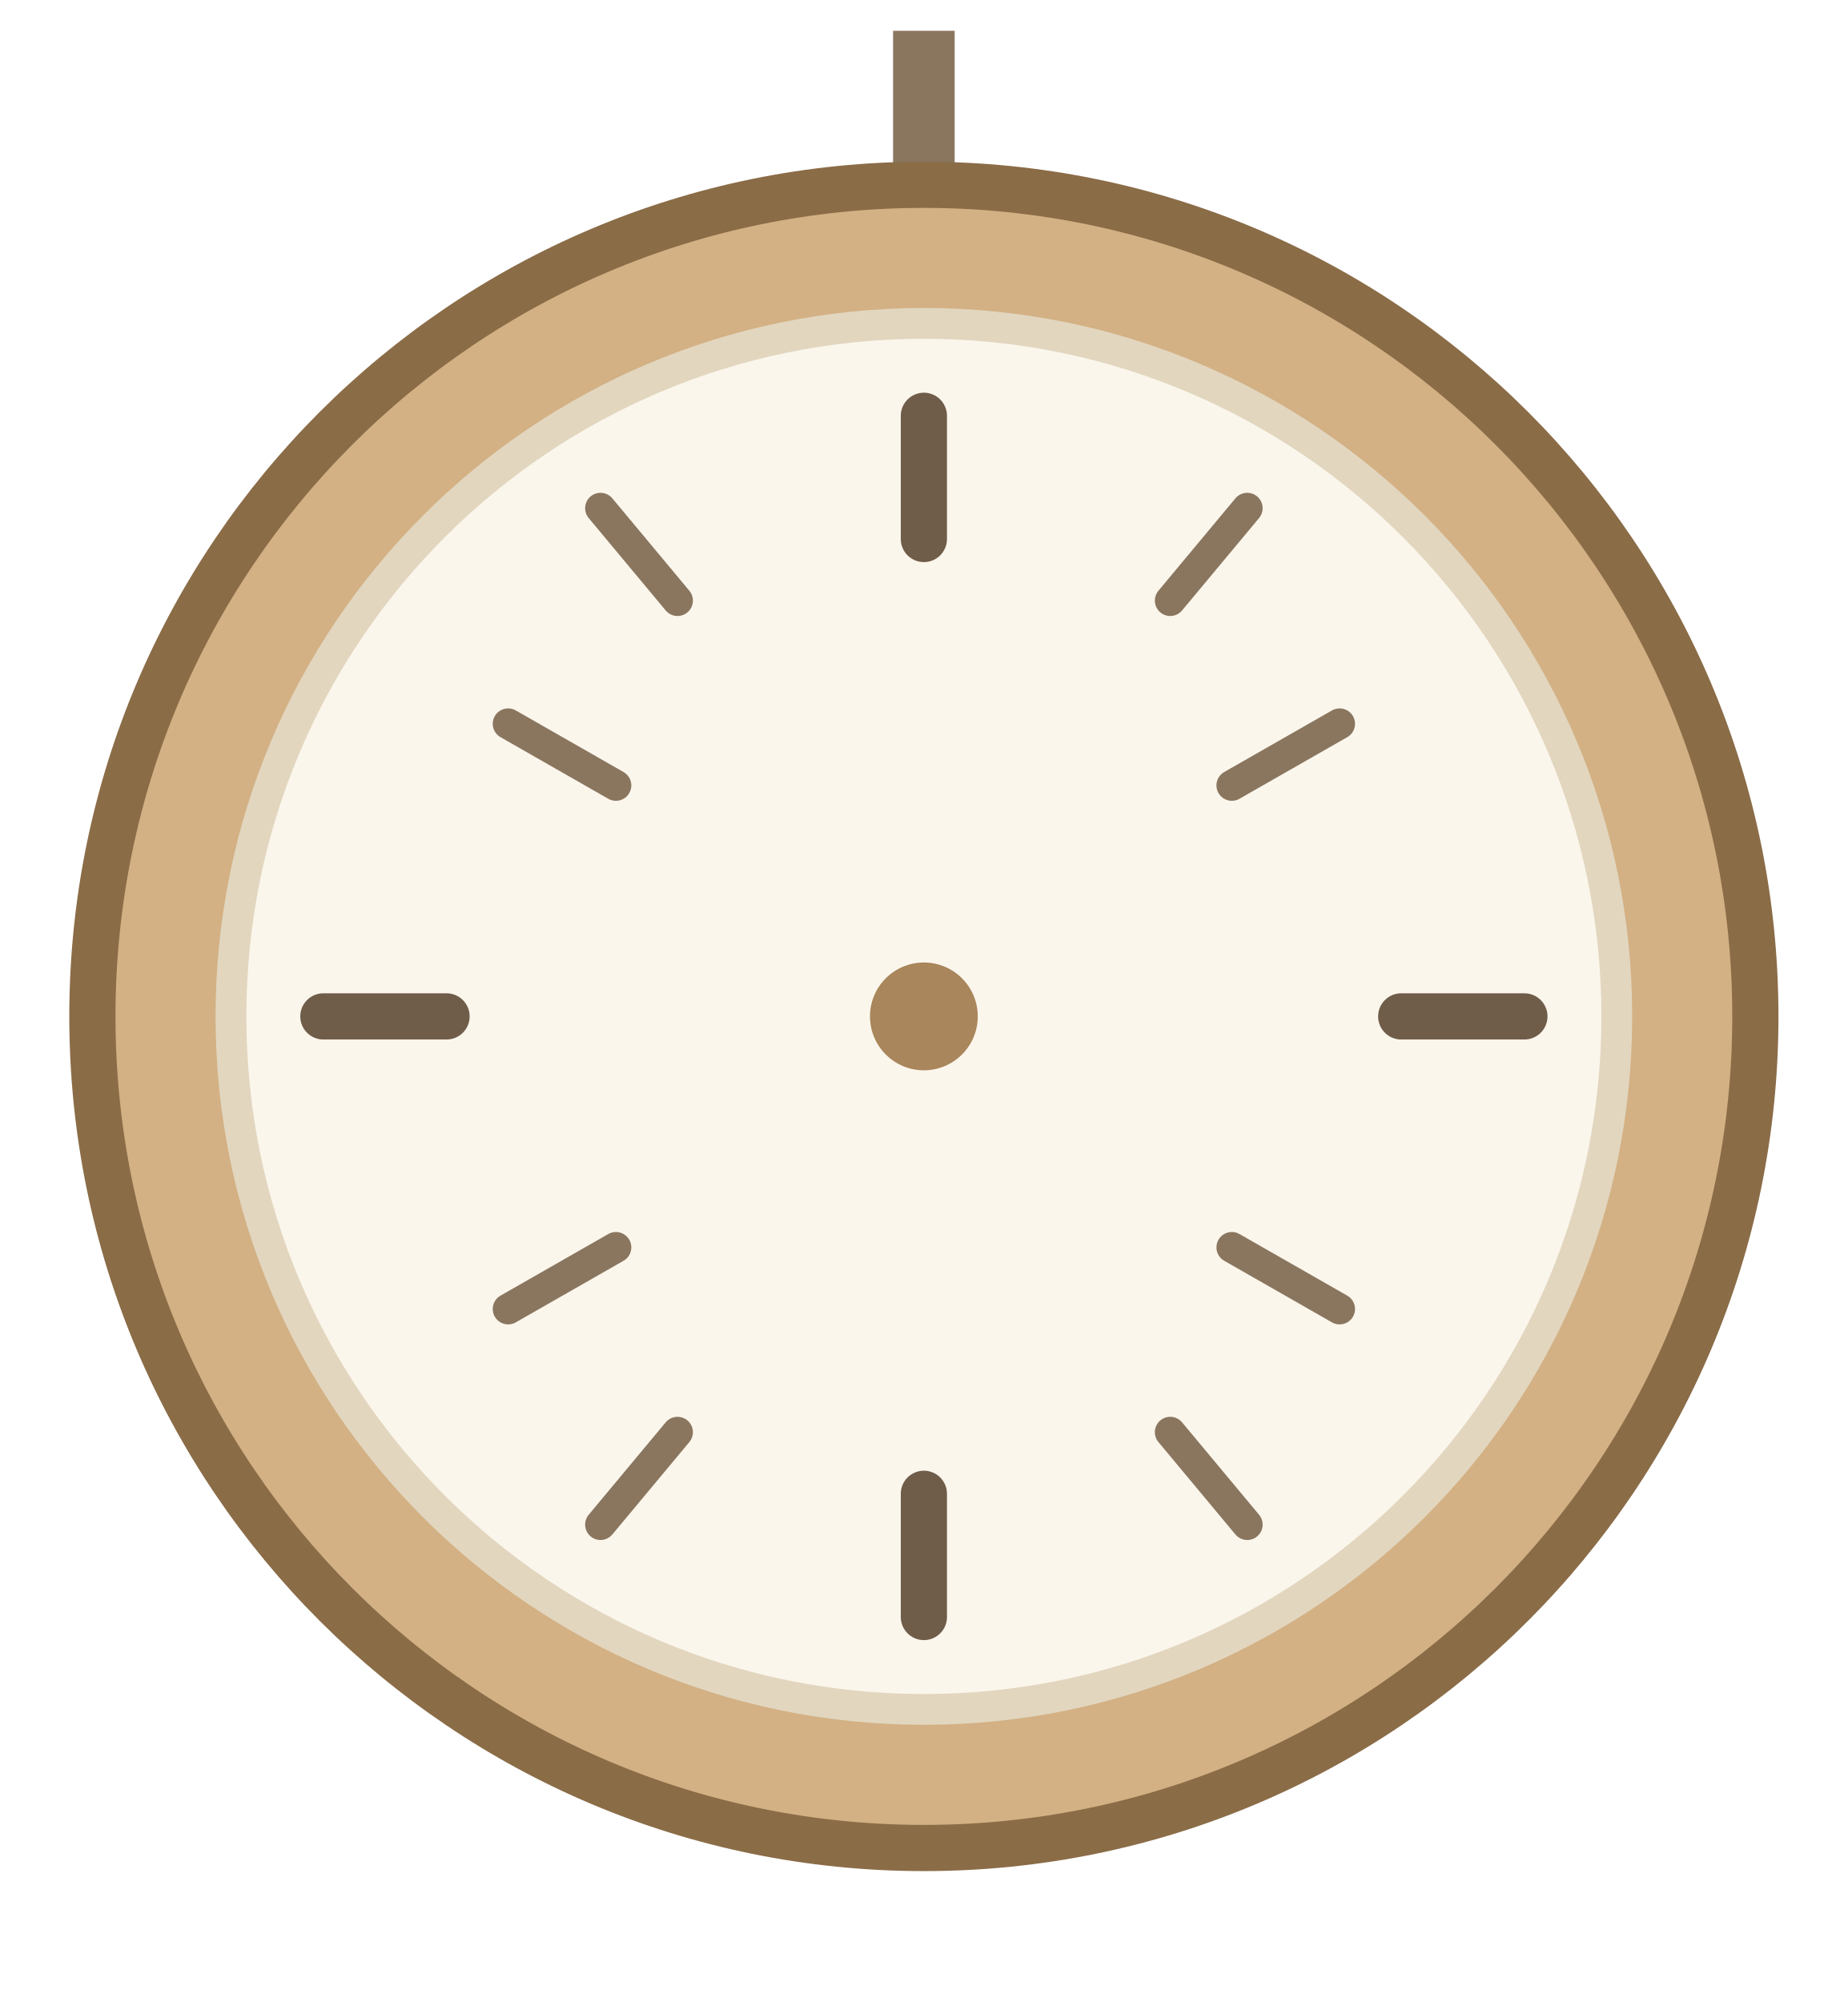
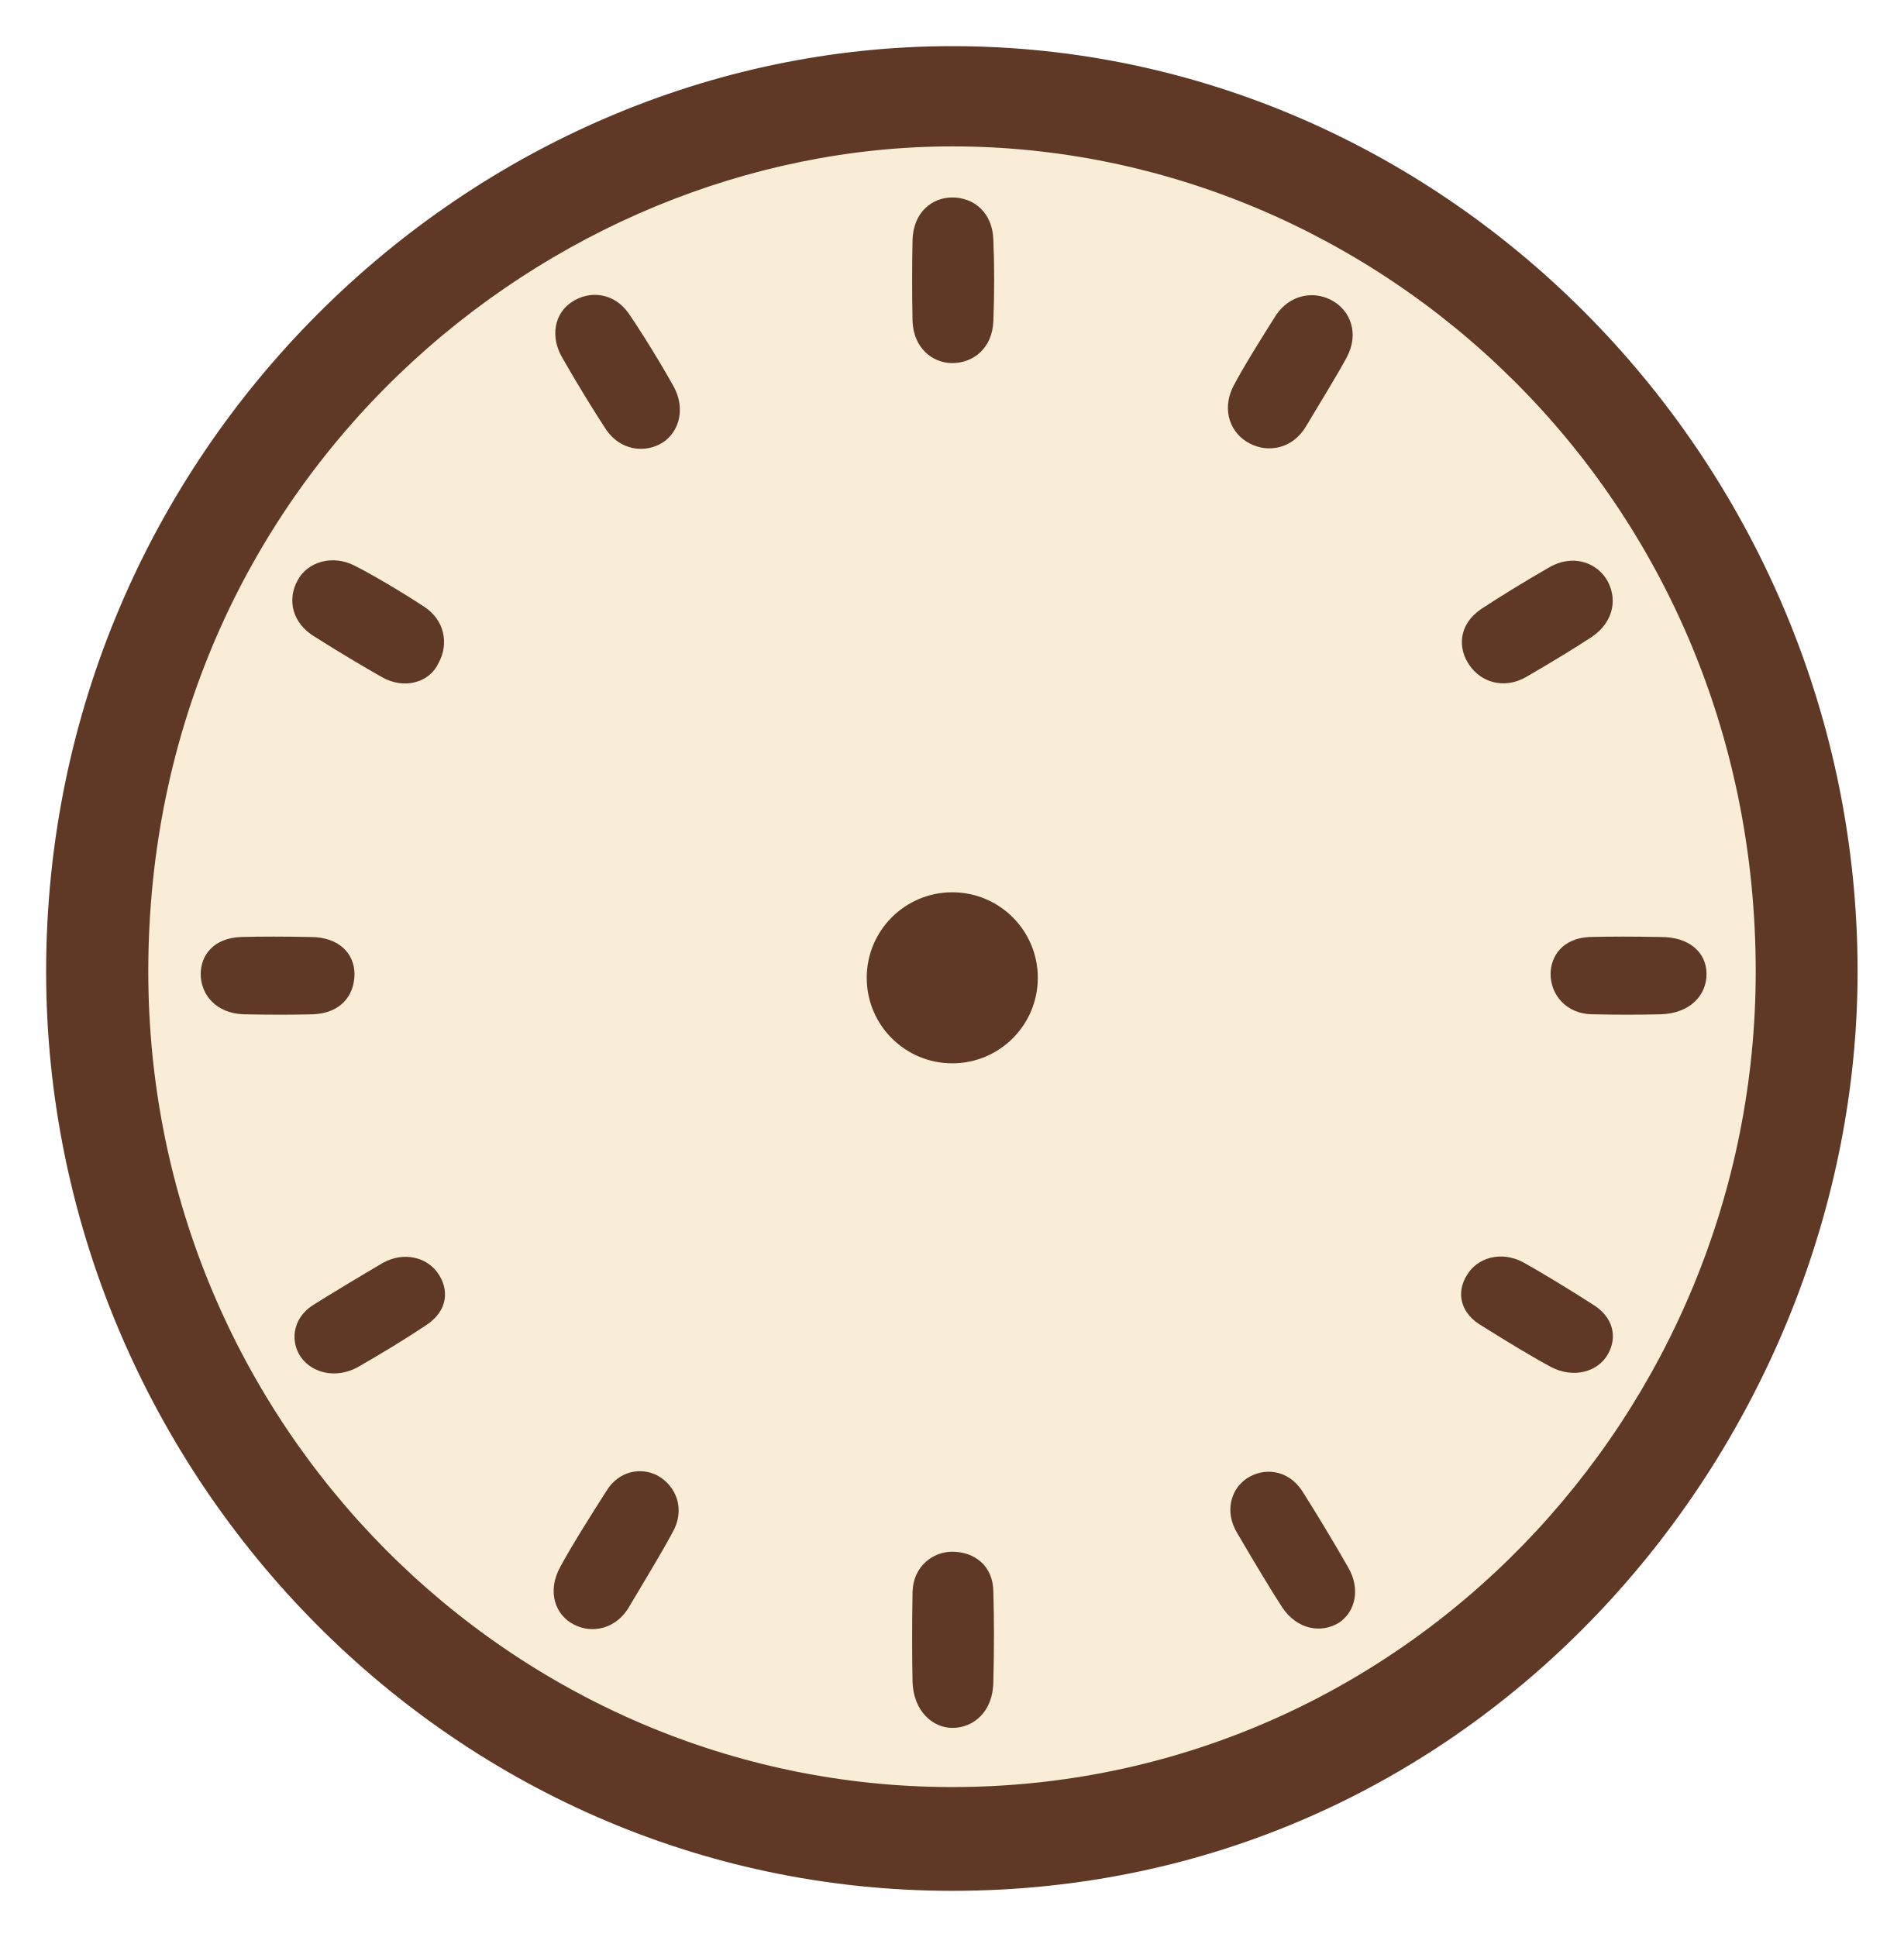
- <svg xmlns="http://www.w3.org/2000/svg" width="120" height="130" viewBox="0 0 120 130" fill="none" aria-hidden="true">
-   <line x1="60" y1="2" x2="60" y2="14" stroke="#8a765f" stroke-width="4" />
-   <circle cx="60" cy="66" r="54" fill="#d3b184" stroke="#8a6c47" stroke-width="3" />
-   <circle cx="60" cy="66" r="45" fill="#fbf6ec" stroke="#e2d6bf" stroke-width="2" />
-   <g stroke="#6f5c49" stroke-width="3" stroke-linecap="round">
-     <line x1="60" y1="27" x2="60" y2="35" />
-     <line x1="60" y1="97" x2="60" y2="105" />
-     <line x1="21" y1="66" x2="29" y2="66" />
-     <line x1="91" y1="66" x2="99" y2="66" />
-   </g>
-   <g stroke="#8a765f" stroke-width="2" stroke-linecap="round">
-     <line x1="39" y1="33" x2="44" y2="39" />
-     <line x1="81" y1="33" x2="76" y2="39" />
-     <line x1="87" y1="47" x2="80" y2="51" />
-     <line x1="87" y1="85" x2="80" y2="81" />
-     <line x1="39" y1="99" x2="44" y2="93" />
-     <line x1="81" y1="99" x2="76" y2="93" />
-     <line x1="33" y1="85" x2="40" y2="81" />
-     <line x1="33" y1="47" x2="40" y2="51" />
-   </g>
-   <circle cx="60" cy="66" r="3.5" fill="#a9865b" />
+ <svg xmlns="http://www.w3.org/2000/svg" width="70.445" height="71.687" viewBox="4.723 3.332 70.445 71.687">
+   <circle cx="39.96" cy="39.21" r="31.59" fill="#F9EDD7" />
+   <path d="m39.96 5.04c-17.86 0-33.53 14.97-33.53 34.25 0 18.29 14.74 34.02 33.53 34.02 19.72 0 33.5-16.76 33.5-34.02 0-18.71-15.08-34.25-33.5-34.25zm0 64.43c-16.26 0-29.75-13.39-29.75-30.18 0-18.17 14.76-30.54 29.75-30.54 15.73 0 29.73 12.9 29.73 30.54 0 16.38-13.08 30.18-29.73 30.18z" fill="#5F3826" />
+   <circle cx="39.96" cy="39.52" r="3.165" fill="#5F3826" />
+   <path d="m38.49 12.21c-0.02 0.94-0.02 2.06 0 3 0.03 0.98 0.72 1.56 1.47 1.56 0.79 0 1.49-0.57 1.52-1.56 0.04-1.01 0.04-2.09 0-3-0.03-1.02-0.73-1.57-1.52-1.57-0.75 0-1.44 0.55-1.47 1.57z" fill="#5F3826" />
+   <path d="m38.49 62.24c-0.02 1.13-0.02 2.37 0 3.33 0.03 1.1 0.76 1.71 1.47 1.71 0.79 0 1.51-0.6 1.52-1.71 0.03-1.15 0.03-2.37 0-3.33-0.01-0.99-0.73-1.48-1.52-1.48-0.71 0-1.44 0.53-1.47 1.48z" fill="#5F3826" />
+   <path d="m66.13 38.01c-0.9-0.02-1.87-0.02-2.58 0-1 0.04-1.45 0.71-1.45 1.37 0 0.75 0.56 1.47 1.53 1.49 0.89 0.02 1.79 0.02 2.56 0 1.06-0.04 1.68-0.69 1.68-1.49 0-0.79-0.63-1.39-1.74-1.37z" fill="#5F3826" />
+   <path d="m16.22 38.01c-0.9-0.02-1.93-0.02-2.58 0-1.03 0.04-1.49 0.69-1.49 1.37 0 0.77 0.58 1.46 1.59 1.49 0.89 0.02 1.86 0.02 2.57 0 1.02-0.04 1.53-0.7 1.53-1.49 0-0.74-0.56-1.37-1.62-1.37z" fill="#5F3826" />
+   <path d="m62.1 24.3c-0.87 0.5-1.89 1.12-2.58 1.58-0.83 0.57-0.86 1.44-0.43 2.06 0.42 0.63 1.27 0.92 2.1 0.45 0.86-0.5 1.76-1.04 2.44-1.49 0.85-0.58 0.95-1.49 0.52-2.16-0.44-0.65-1.27-0.86-2.05-0.44z" fill="#5F3826" />
+   <path d="m18.91 50.06c-0.87 0.51-1.95 1.16-2.6 1.57-0.81 0.52-0.84 1.41-0.43 1.96 0.42 0.56 1.27 0.77 2.06 0.35 0.88-0.5 1.86-1.1 2.53-1.55 0.85-0.54 0.88-1.36 0.44-1.96-0.41-0.57-1.24-0.78-2-0.37z" fill="#5F3826" />
+   <path d="m51.95 14.98c-0.54 0.85-1.22 1.94-1.58 2.63-0.48 0.93-0.08 1.79 0.59 2.13 0.69 0.37 1.6 0.2 2.09-0.63 0.53-0.89 1.15-1.89 1.51-2.56 0.46-0.86 0.15-1.74-0.59-2.12-0.68-0.35-1.53-0.17-2.02 0.55z" fill="#5F3826" />
+   <path d="m27.19 58.47c-0.61 0.95-1.36 2.15-1.74 2.86-0.5 0.92-0.17 1.79 0.52 2.13 0.68 0.35 1.58 0.15 2.05-0.69 0.56-0.95 1.23-2.04 1.59-2.73 0.48-0.83 0.15-1.71-0.56-2.1-0.64-0.33-1.42-0.15-1.86 0.53z" fill="#5F3826" />
+   <path d="m63.63 51.59c-0.87-0.56-1.93-1.2-2.54-1.54-0.83-0.44-1.71-0.17-2.09 0.48-0.4 0.64-0.25 1.42 0.59 1.89 0.89 0.56 1.88 1.16 2.52 1.5 0.83 0.44 1.74 0.19 2.11-0.47 0.37-0.65 0.19-1.4-0.59-1.86z" fill="#5F3826" />
+   <path d="m20.41 25.78c-0.87-0.57-1.98-1.22-2.56-1.51-0.83-0.43-1.76-0.14-2.12 0.55-0.38 0.7-0.21 1.58 0.66 2.09 0.88 0.56 1.86 1.14 2.48 1.49 0.82 0.46 1.75 0.19 2.08-0.53 0.39-0.71 0.23-1.59-0.54-2.09z" fill="#5F3826" />
+   <path d="m54.61 61.34c-0.58-1.02-1.29-2.18-1.71-2.84-0.52-0.78-1.41-0.88-2.06-0.44-0.6 0.42-0.8 1.26-0.33 2.02 0.59 1.01 1.26 2.13 1.66 2.74 0.54 0.82 1.45 0.98 2.11 0.56 0.6-0.41 0.79-1.25 0.33-2.04z" fill="#5F3826" />
+   <path d="m29.64 17.62c-0.55-0.99-1.28-2.15-1.67-2.71-0.54-0.75-1.43-0.84-2.09-0.4-0.63 0.41-0.82 1.27-0.34 2.08 0.57 1 1.24 2.08 1.61 2.64 0.52 0.77 1.44 0.9 2.11 0.47 0.6-0.4 0.84-1.26 0.38-2.08z" fill="#5F3826" />
</svg>
